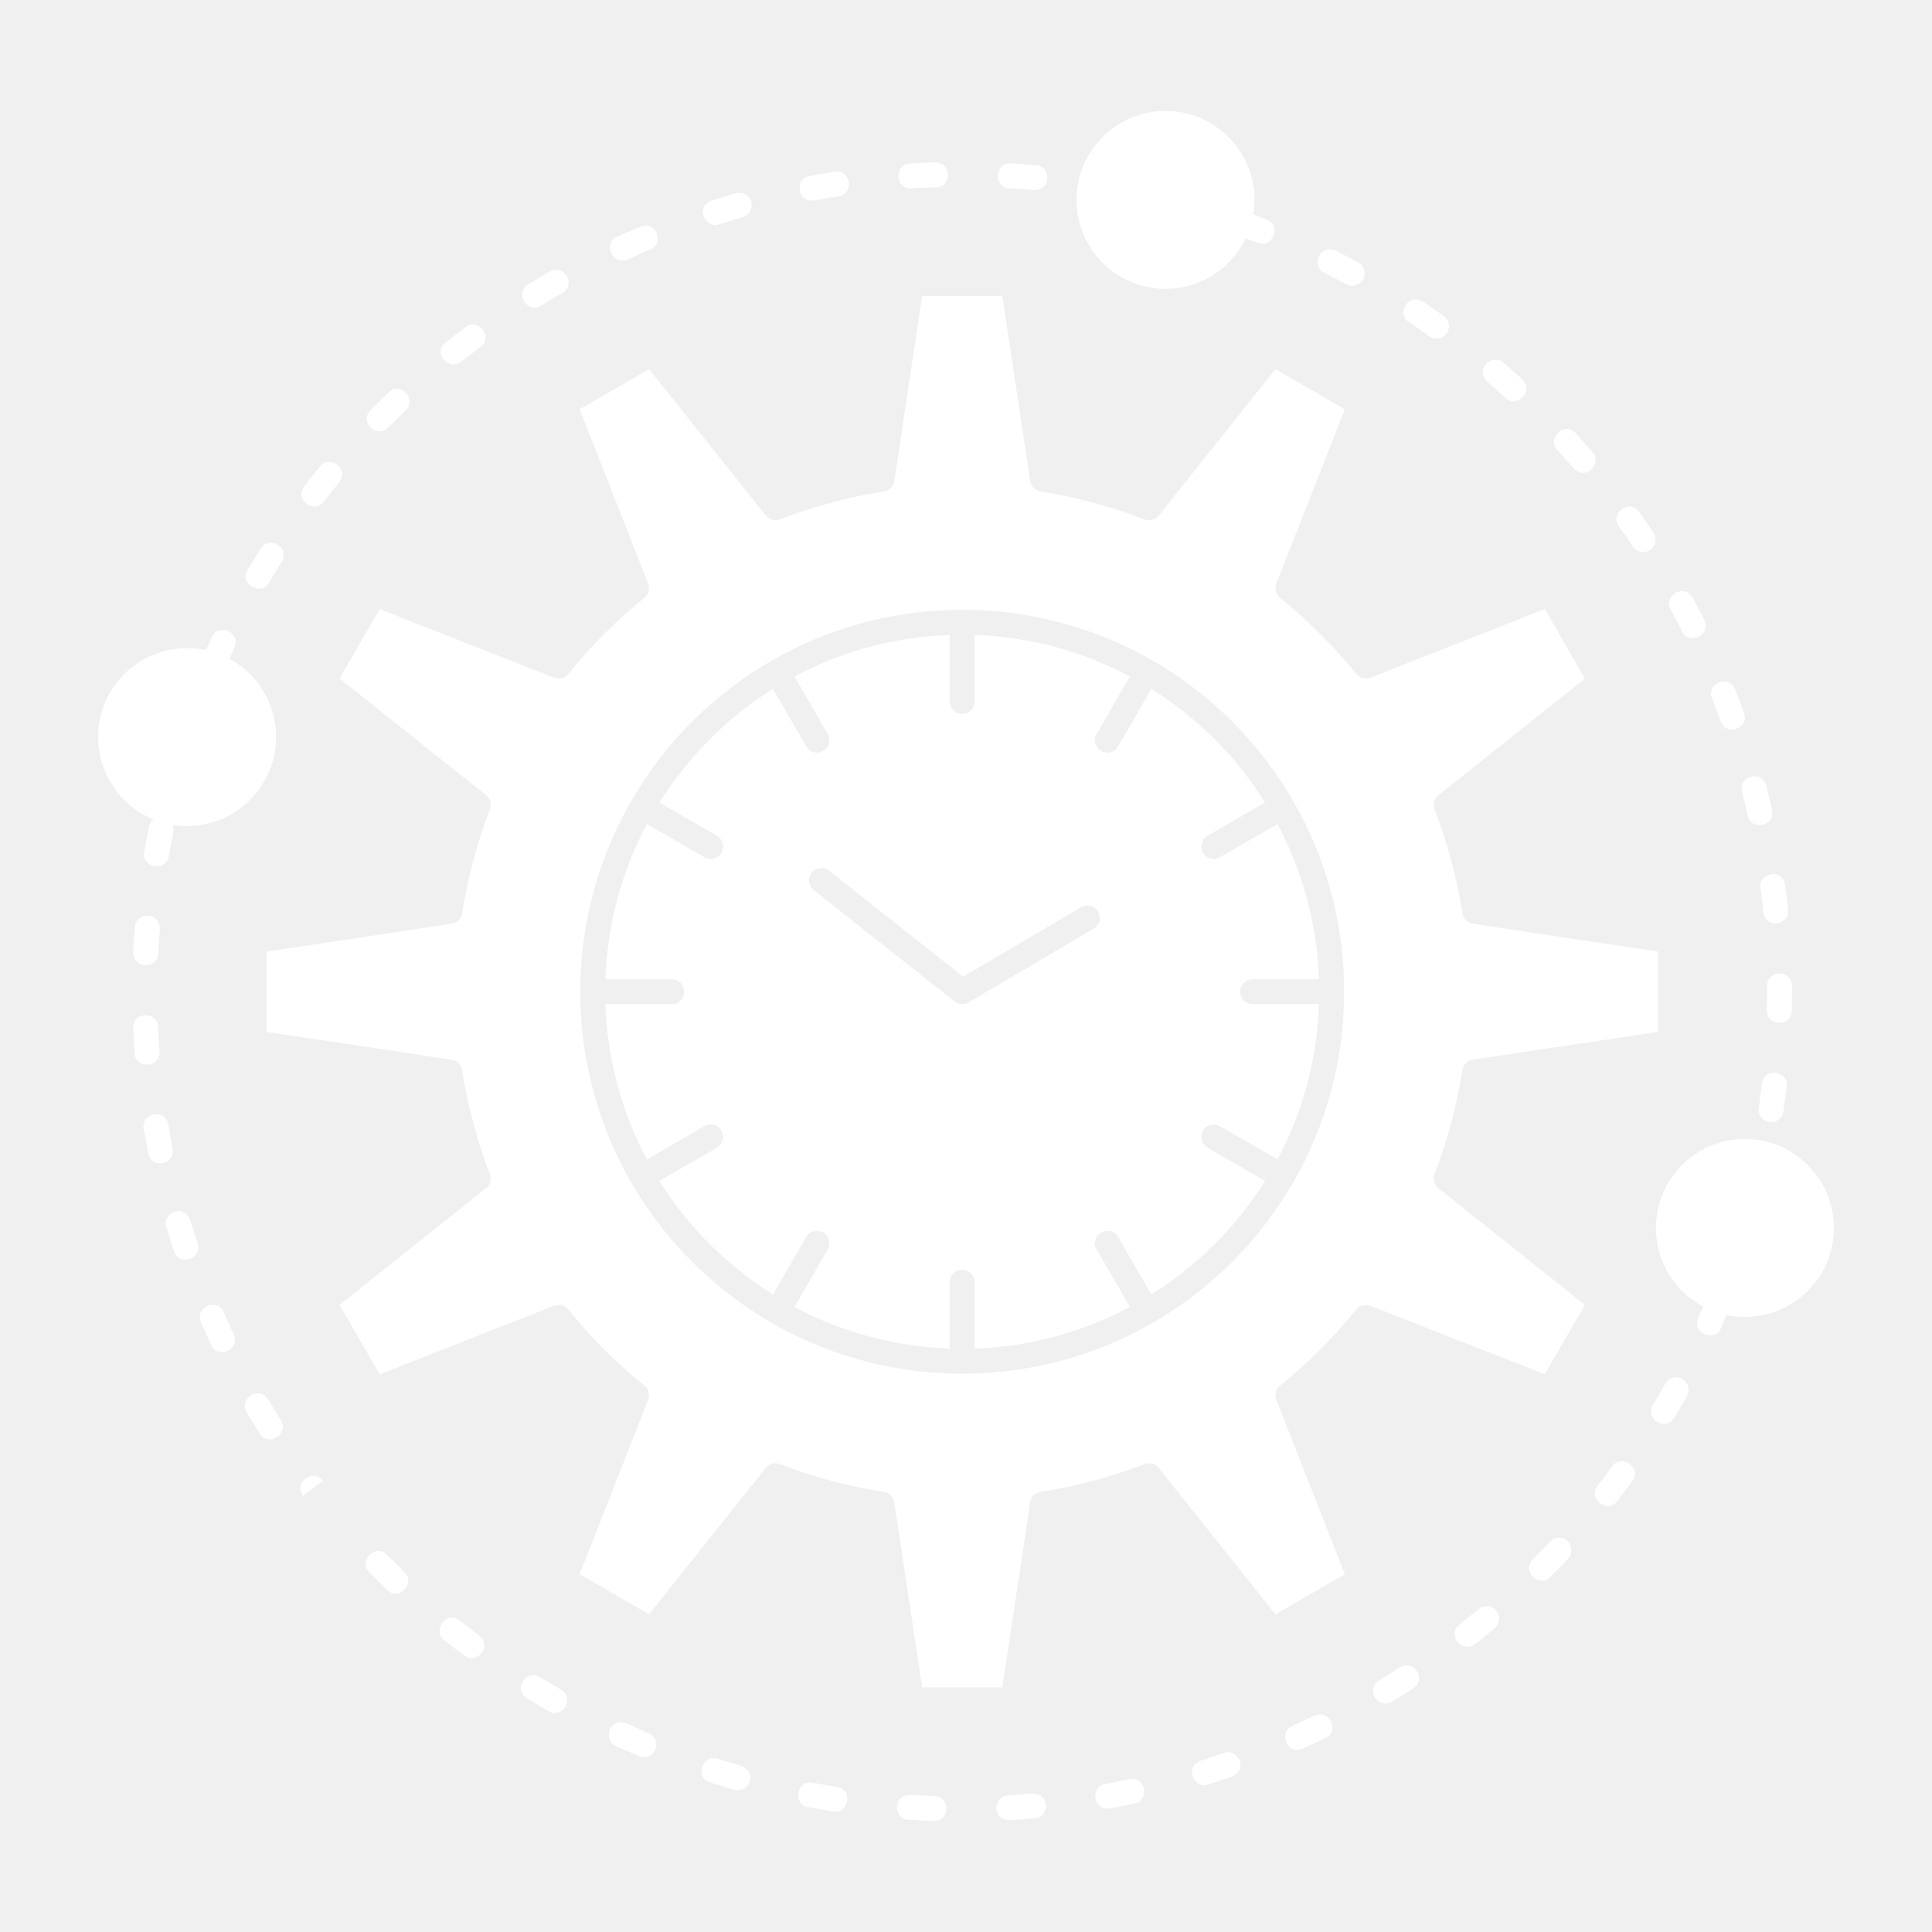
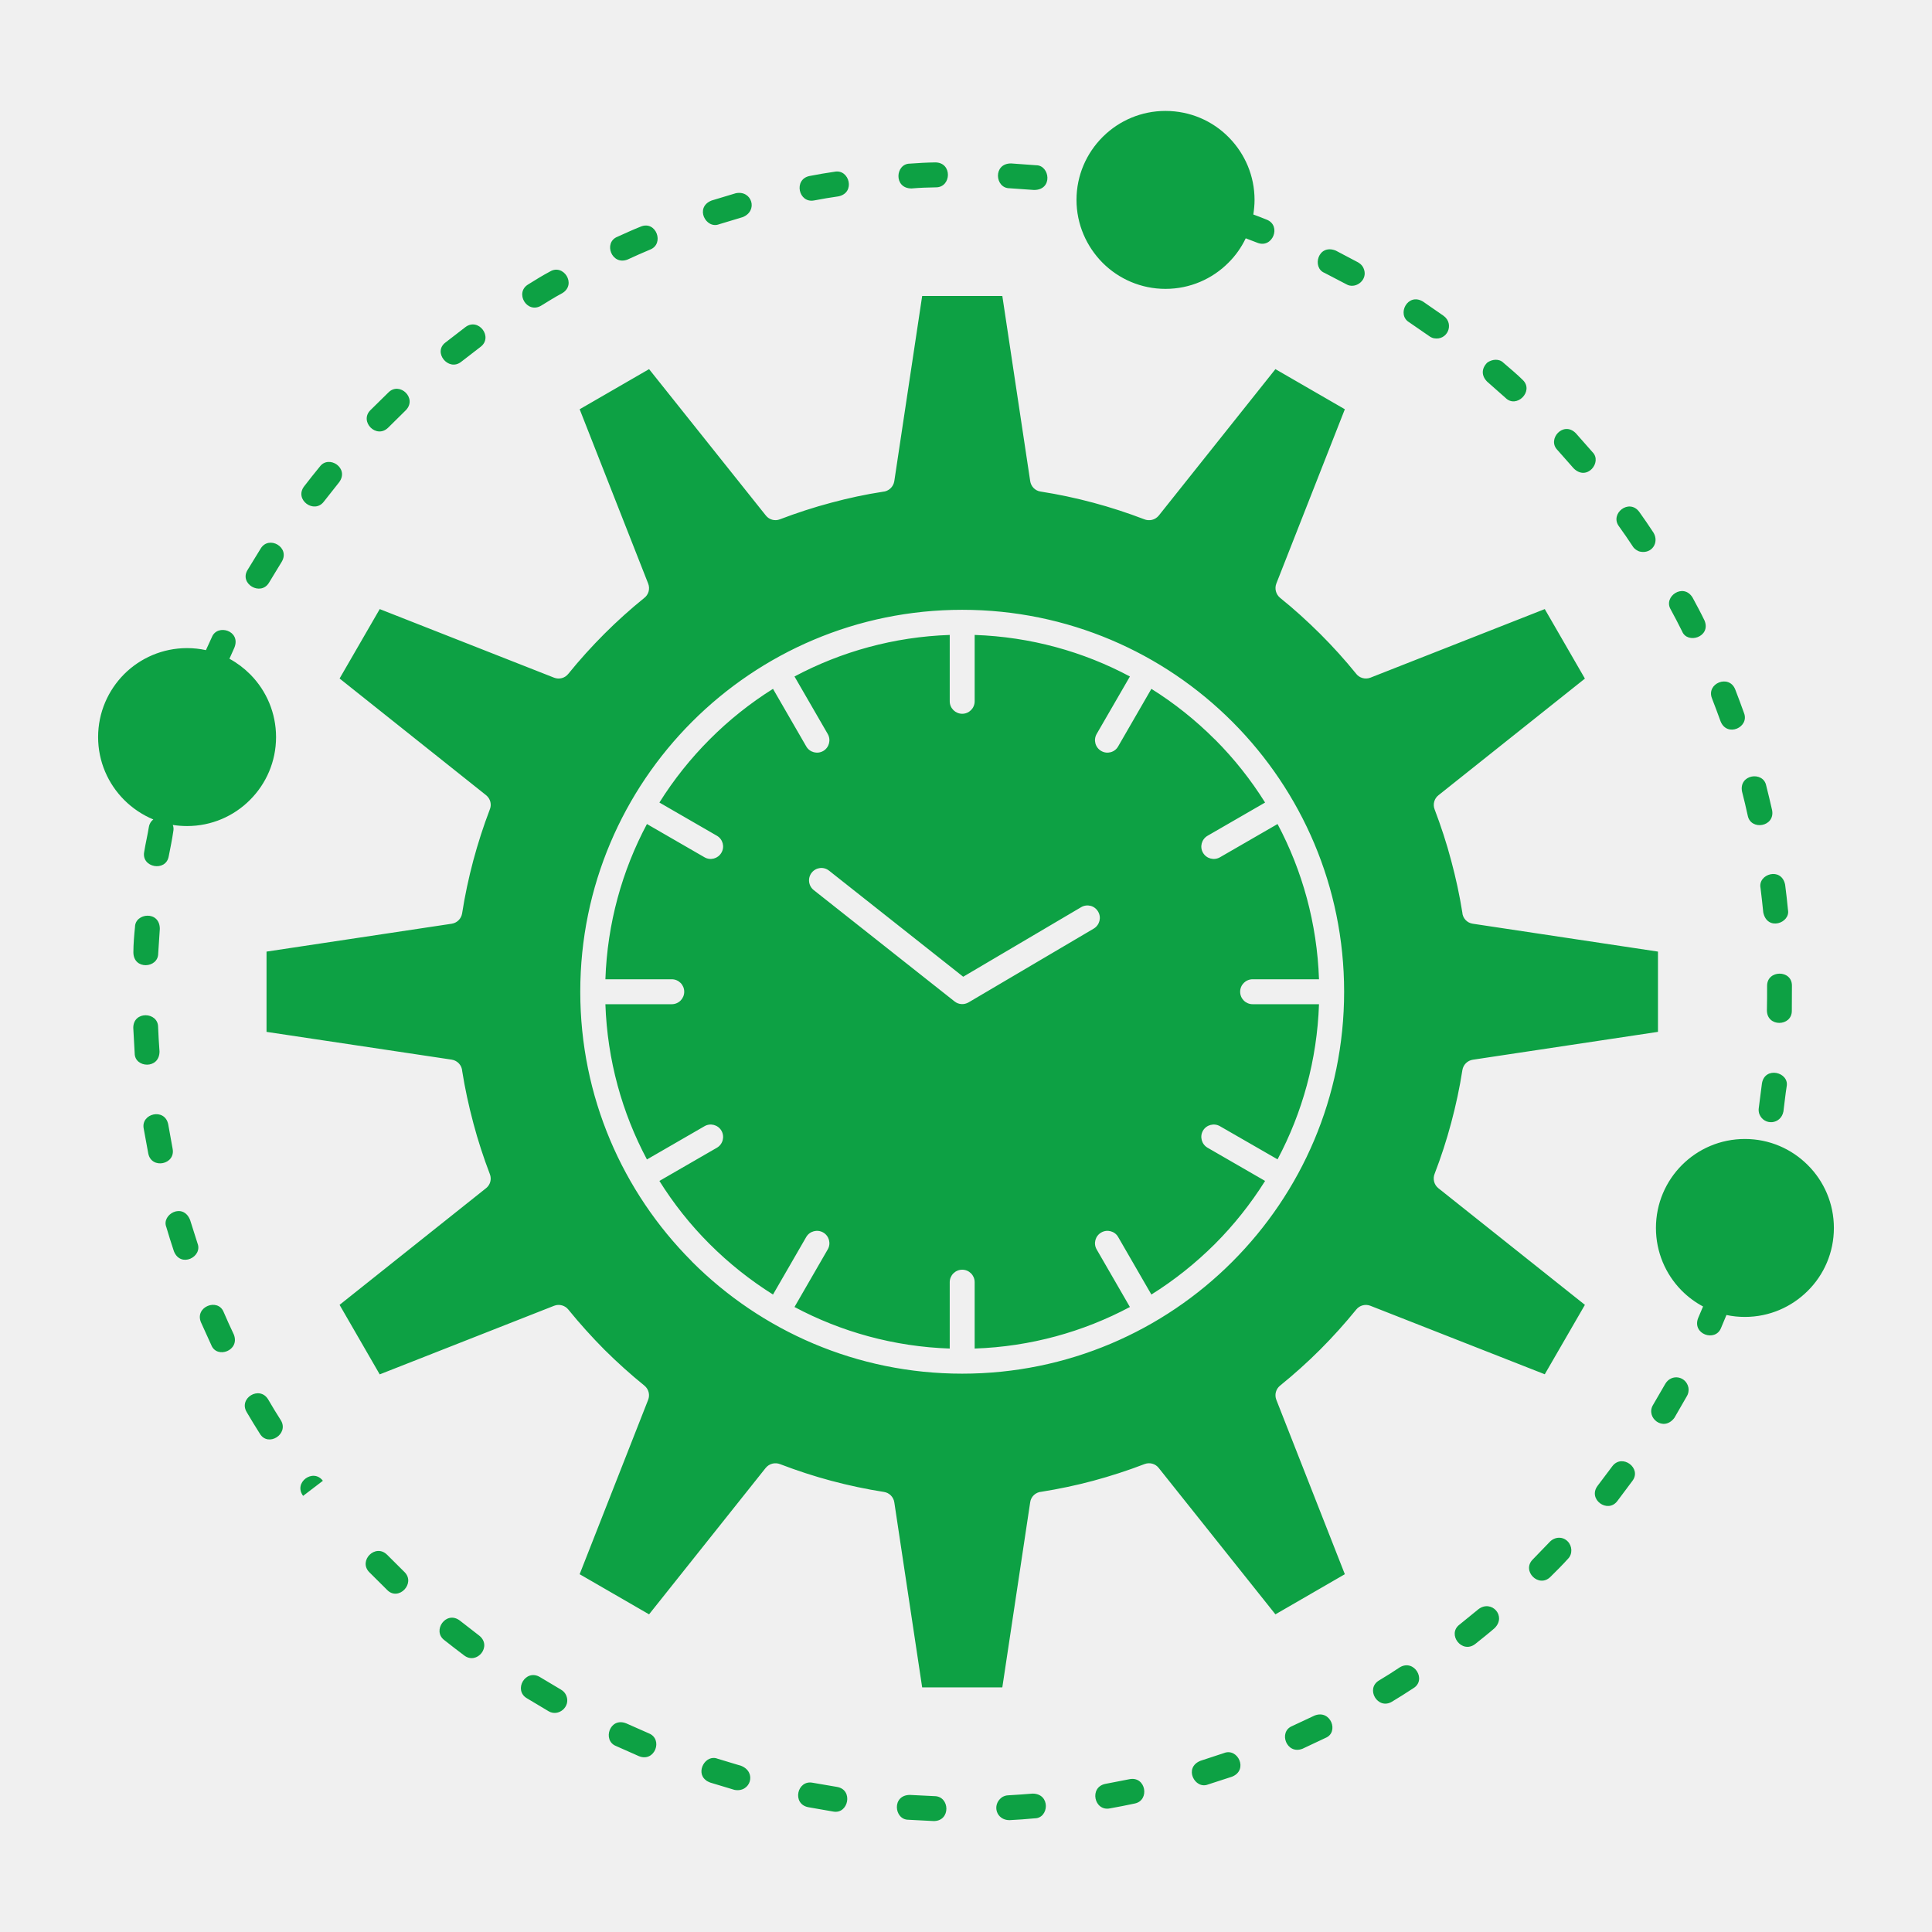
- <svg xmlns="http://www.w3.org/2000/svg" fill="#ffffff" width="800px" height="800px" viewBox="0 0 512 512" version="1.1" xml:space="preserve">
+ <svg xmlns="http://www.w3.org/2000/svg" fill="#0da144" width="800px" height="800px" viewBox="0 0 512 512" version="1.1" xml:space="preserve">
  <g id="_x37_36_x2C__Efficiency_x2C__management_x2C__processing_x2C__productivity_x2C__project">
    <g>
      <path d="M219.354,194.503c0.916,1.585,0.379,3.597-1.179,4.512c-1.586,0.912-3.601,0.376-4.513-1.209l-8.809-15.255    c-6.068,3.813-11.708,8.299-16.758,13.375c-5.047,5.049-9.532,10.66-13.347,16.756l15.256,8.81    c1.558,0.914,2.095,2.927,1.179,4.485c-0.913,1.584-2.927,2.121-4.485,1.209l-15.252-8.809    c-6.581,12.354-10.5,26.317-11.009,41.141h17.589c1.825,0,3.302,1.479,3.302,3.303c0,1.827-1.477,3.305-3.302,3.305h-17.589    c0.509,14.824,4.429,28.788,11.009,41.142l15.252-8.809c1.559-0.914,3.573-0.376,4.485,1.181c0.916,1.585,0.379,3.6-1.179,4.512    l-15.256,8.809c3.762,6.016,8.191,11.601,13.185,16.597l0.162,0.161c5.05,5.049,10.69,9.533,16.758,13.347l8.809-15.254    c0.912-1.557,2.927-2.095,4.513-1.181c1.558,0.912,2.095,2.927,1.179,4.484l-8.806,15.253c12.35,6.58,26.318,10.501,41.139,11.011    v-17.59c0-1.826,1.505-3.304,3.306-3.304c1.825,0,3.302,1.478,3.302,3.304v17.59c14.824-0.51,28.788-4.431,41.142-11.011    l-8.809-15.253c-0.912-1.558-0.375-3.572,1.207-4.484c1.559-0.914,3.602-0.376,4.485,1.181l8.809,15.254    c6.097-3.813,11.709-8.298,16.787-13.347c5.046-5.049,9.531-10.688,13.346-16.758l-15.256-8.809    c-1.558-0.912-2.119-2.927-1.207-4.512c0.912-1.557,2.928-2.095,4.51-1.181l15.256,8.78c6.553-12.325,10.473-26.289,10.984-41.113    h-17.593c-1.825,0-3.302-1.478-3.302-3.305c0-1.824,1.477-3.303,3.302-3.303h17.593c-0.512-14.823-4.432-28.814-10.984-41.141    l-15.256,8.809c-1.582,0.912-3.598,0.375-4.51-1.209c-0.912-1.559-0.351-3.571,1.207-4.485l15.256-8.81    c-3.762-6.015-8.191-11.6-13.188-16.622l-0.157-0.134c-5.078-5.076-10.69-9.562-16.787-13.375l-8.809,15.255    c-0.884,1.585-2.927,2.121-4.485,1.209c-1.582-0.915-2.119-2.927-1.207-4.512l8.809-15.228    c-12.325-6.578-26.293-10.5-41.142-11.01v17.59c0,1.825-1.477,3.303-3.302,3.303c-1.8,0-3.306-1.478-3.306-3.303v-17.59    c-14.821,0.51-28.789,4.432-41.139,11.01L219.354,194.503z M215.648,235.885c-1.421-1.128-1.664-3.195-0.537-4.618    c1.13-1.423,3.169-1.665,4.594-0.536l35.555,28.115l31.235-18.421c1.582-0.94,3.597-0.43,4.51,1.155    c0.94,1.556,0.403,3.57-1.155,4.511l-33.164,19.55c-1.155,0.672-2.632,0.617-3.706-0.242L215.648,235.885z M254.993,161.605    c27.953,0,53.278,11.332,71.566,29.648l0.189,0.188c18.207,18.314,29.459,43.531,29.459,71.379    c0,27.957-11.332,53.254-29.648,71.57c-18.288,18.313-43.613,29.646-71.566,29.646c-27.929,0-53.253-11.333-71.569-29.646    l-0.189-0.217c-18.207-18.287-29.458-43.504-29.458-71.354c0-27.928,11.332-53.253,29.648-71.566    C201.74,172.938,227.064,161.605,254.993,161.605z M74.661,148.876c2.309-3.868-3.436-7.089-5.583-3.492l-3.492,5.694    c-2.204,3.68,3.517,6.956,5.692,3.357L74.661,148.876z M89.86,127.822c2.822-3.76-2.713-7.386-5.103-4.164    c-1.421,1.72-2.793,3.466-4.162,5.238c-2.685,3.545,2.685,7.412,5.236,4.027L89.86,127.822z M107.506,108.756    c3.194-3.197-1.614-7.735-4.566-4.754l-4.78,4.699c-3.008,3.008,1.583,7.734,4.724,4.618L107.506,108.756z M127.324,91.943    c3.464-2.578-0.512-7.869-3.976-5.263l-5.289,4.081c-3.411,2.552,0.723,7.707,4.082,5.184L127.324,91.943z M149.023,77.684    c3.868-2.337,0.295-7.896-3.278-5.721c-1.934,1.021-3.92,2.258-5.773,3.412c-3.654,2.202-0.323,7.895,3.464,5.611    C145.237,79.887,147.143,78.678,149.023,77.684z M172.306,66.137c3.839-1.531,1.583-7.736-2.471-6.097    c-2.095,0.831-4.19,1.799-6.229,2.713c-3.787,1.53-1.506,7.706,2.737,6.015C168.305,67.854,170.319,66.968,172.306,66.137z     M196.823,57.543c4.162-1.665,2.446-7.197-1.825-6.338l-6.419,1.934c-4.59,1.824-1.478,7.681,2.014,6.283L196.823,57.543z     M222.204,52.037c4.59-0.939,2.899-7.304-1.021-6.526c-2.204,0.323-4.46,0.698-6.633,1.128c-4.324,0.86-2.955,7.305,1.235,6.474    C217.904,52.709,220.08,52.333,222.204,52.037z M248.062,49.646c4.085,0,4.38-6.606-0.214-6.606    c-2.201,0.028-4.51,0.161-6.714,0.323c-3.868,0-4.376,6.58,0.432,6.58C243.657,49.756,245.942,49.675,248.062,49.646z     M274.031,50.346c5.075,0,4.19-6.553,0.565-6.553l-6.661-0.482c-4.833,0-4.271,6.578-0.403,6.578L274.031,50.346z     M438.063,372.334c-2.015,3.357,2.766,7.253,5.664,3.412l3.358-5.828c0.323-0.51,0.509-1.423,0.376-2.147    c-0.618-3.089-4.485-3.786-6.124-1.073L438.063,372.334z M423.371,393.766c-2.66,3.572,2.686,7.412,5.236,4.029l4.001-5.346    c2.552-3.383-2.737-7.305-5.316-3.894L423.371,393.766z M406.21,413.263c-3.061,3.034,1.587,7.707,4.675,4.618    c1.559-1.53,3.222-3.195,4.671-4.807c1.235-1.263,1.103-3.385-0.104-4.592c-1.345-1.37-3.412-1.235-4.728,0.107L406.21,413.263z     M386.795,430.529c-3.383,2.552,0.59,7.815,4.11,5.184c1.716-1.369,3.517-2.794,5.184-4.243c3.222-3.195-0.808-7.6-4.243-5.049    L386.795,430.529z M365.472,445.327c-3.706,2.202-0.347,7.895,3.411,5.64c1.906-1.128,3.814-2.363,5.668-3.572    c3.598-2.148,0.238-7.841-3.601-5.531C369.178,443.044,367.301,444.253,365.472,445.327z M342.457,457.412    c-3.787,1.53-1.502,7.707,2.74,6.016l6.043-2.847c3.731-1.478,1.422-7.654-2.873-5.937L342.457,457.412z M318.153,466.623    c-4.591,1.826-1.478,7.68,1.989,6.283l6.363-2.067c4.404-1.771,1.53-7.734-2.148-6.257L318.153,466.623z M292.938,472.745    c-4.377,0.886-2.955,7.331,1.183,6.499c2.2-0.403,4.376-0.805,6.577-1.289c4.085-0.806,3.007-7.332-1.394-6.445L292.938,472.745z     M267.129,475.78c-0.562,0-1.316,0.295-1.664,0.563c-2.66,2.015-1.425,6.016,2.043,6.016c2.229-0.107,4.481-0.269,6.686-0.482    c3.811,0,4.295-6.553-0.565-6.553C271.48,475.484,269.305,475.674,267.129,475.78z M241.162,475.674    c-4.889,0-4.243,6.578-0.432,6.578l6.714,0.35c4.594,0,4.299-6.606,0.189-6.606L241.162,475.674z M215.381,472.45    c-4.162-0.832-5.559,5.613-1.207,6.472l6.605,1.154c4.053,0.808,5.45-5.773,1.046-6.524L215.381,472.45z M190.19,466.086    c-3.222-1.29-5.935,3.57-3.141,5.666c0.189,0.242,0.86,0.511,1.155,0.644l6.419,1.934c4.243,0.834,6.015-4.673,1.8-6.364    L190.19,466.086z M165.967,456.714c-4.404-1.772-6.391,4.537-2.737,5.988l6.121,2.712c4.19,1.665,6.471-4.512,2.579-6.068    L165.967,456.714z M143.089,444.44c-3.815-2.282-7.117,3.438-3.467,5.612l5.749,3.438c2.604,1.559,5.882-1.154,4.727-4.082    c-0.27-0.67-0.726-1.235-1.425-1.637L143.089,444.44z M121.846,429.455c-3.653-2.739-7.387,2.713-4.109,5.184    c1.744,1.396,3.517,2.739,5.289,4.082c3.387,2.551,7.468-2.471,3.977-5.263L121.846,429.455z M102.589,412.027    c-3.113-3.089-7.735,1.61-4.699,4.645l4.755,4.728c2.979,2.981,7.57-1.772,4.562-4.78L102.589,412.027z M85.564,392.423    c-2.551-3.411-7.896,0.456-5.236,4.001L85.564,392.423z M71.063,370.859c-2.285-3.761-7.896-0.323-5.692,3.356    c1.126,1.934,2.309,3.839,3.488,5.719c2.176,3.653,7.763,0.135,5.587-3.517C73.292,374.592,72.137,372.738,71.063,370.859z     M59.275,347.711c-1.534-3.815-7.682-1.426-6.043,2.658l2.766,6.096c1.478,3.732,7.679,1.476,5.963-2.82    C61.019,351.685,60.131,349.697,59.275,347.711z M50.385,323.324c-1.881-4.752-7.654-1.476-6.313,1.854    c0.646,2.149,1.292,4.297,2.015,6.418c1.772,4.486,7.682,1.504,6.257-2.095L50.385,323.324z M44.584,297.974    c-0.888-4.457-7.307-2.927-6.5,1.128l1.208,6.58c0.835,4.27,7.307,2.954,6.447-1.289L44.584,297.974z M41.899,272.166    c0-4.028-6.58-4.35-6.58,0.217l0.375,6.766c0,3.867,6.58,4.298,6.58-0.51C42.113,276.49,41.98,274.288,41.899,272.166z     M42.355,246.172c0-4.941-6.58-4.243-6.58-0.484c-0.214,2.041-0.428,4.62-0.428,6.66c0,4.781,6.577,4.27,6.577,0.35    L42.355,246.172z M356.771,75.32c2.229,1.342,5.346-0.753,4.833-3.438c-0.242-1.1-0.724-1.772-1.716-2.363l-5.91-3.115    c-4.699-1.854-6.363,4.538-2.98,5.908L356.771,75.32z M378.794,89.097c0.267,0.214,0.779,0.456,1.155,0.537    c3.625,0.725,5.53-3.759,2.656-5.908l-5.503-3.813c-4.085-2.443-7.036,3.465-3.682,5.479L378.794,89.097z M398.988,105.451    c2.898,2.9,7.573-1.746,4.618-4.699c-1.583-1.584-3.492-3.143-5.185-4.619c-1.179-1.182-3.088-0.914-4.295-0.027    c-1.559,1.584-1.559,3.465-0.028,5.021L398.988,105.451z M417.033,124.117c3.521,3.516,7.654-1.666,4.994-4.299l-4.429-5.021    c-3.303-3.33-7.683,1.611-4.86,4.459L417.033,124.117z M432.718,144.82c0.375,0.645,1.263,1.236,1.934,1.371    c3.116,0.644,5.103-2.418,3.544-5.022c-1.207-1.853-2.498-3.733-3.786-5.532c-2.713-3.625-7.868,0.51-5.37,3.841    C430.3,141.222,431.535,143.021,432.718,144.82z M445.77,167.299c1.396,3.49,7.707,1.53,5.962-2.82    c-0.968-2.014-2.095-4.109-3.169-6.096c-2.418-4.028-7.868-0.296-5.801,3.142C443.808,163.432,444.801,165.365,445.77,167.299z     M455.975,191.172c1.717,4.298,7.707,1.559,6.201-2.229c-0.751-2.095-1.529-4.189-2.333-6.257c-1.64-4.081-7.735-1.585-6.152,2.39    C454.47,187.117,455.248,189.132,455.975,191.172z M463.169,216.148c0.808,4.055,7.332,2.979,6.447-1.479    c-0.484-2.176-1.021-4.35-1.558-6.499c-0.779-3.894-7.332-2.979-6.392,1.639C462.204,211.904,462.713,214.026,463.169,216.148z     M467.279,241.768c1.021,5.074,7.25,2.846,6.552-0.645c-0.214-2.202-0.456-4.432-0.751-6.66c-0.965-4.807-7.278-2.847-6.524,0.859    C466.822,237.47,467.064,239.619,467.279,241.768z M468.248,267.736c0,4.537,6.604,4.323,6.604,0.16l0.028-6.713    c0-4.243-6.581-4.19-6.581,0.053C468.3,263.412,468.3,265.588,468.248,267.736z M466.097,293.623c-0.105,0.537,0,1.236,0.161,1.64    c1.235,3.089,5.668,2.792,6.366-0.698c0.295-2.176,0.509-4.459,0.859-6.633c0.751-3.787-5.772-5.479-6.552-0.808L466.097,293.623z     M462.418,301.841c6.5,0,12.382,2.632,16.649,6.901c4.299,4.271,6.932,10.18,6.932,16.678c0,6.5-2.633,12.408-6.903,16.65    c-4.296,4.296-10.178,6.928-16.678,6.928c-1.663,0-3.302-0.161-4.889-0.51l-1.449,3.465c-1.502,3.759-7.76,1.637-6.04-2.687    l1.288-3.034c-2.067-1.102-3.948-2.496-5.587-4.136l-0.214-0.214c-4.135-4.244-6.686-10.07-6.686-16.463    c0-6.498,2.632-12.406,6.899-16.678C450.012,304.473,455.895,301.841,462.418,301.841z M49.578,171.756    c1.72,0,3.383,0.188,4.994,0.537l1.586-3.464c1.449-3.599,7.759-1.691,5.962,2.794l-1.316,2.953c2.014,1.1,3.839,2.471,5.45,4.082    l0.214,0.215c4.138,4.243,6.689,10.07,6.689,16.462c0,6.499-2.632,12.38-6.903,16.65c-4.271,4.296-10.178,6.929-16.677,6.929    c-1.288,0-2.551-0.107-3.787-0.295c0.214,0.536,0.27,1.126,0.109,1.853c-0.295,2.067-0.779,4.376-1.183,6.445    c-0.727,4.243-7.332,3.007-6.5-1.183c0.351-2.203,0.888-4.404,1.235-6.579c0.162-0.914,0.618-1.585,1.183-1.987    c-2.899-1.208-5.531-2.98-7.707-5.156c-4.271-4.27-6.928-10.178-6.928-16.677c0-6.526,2.657-12.406,6.899-16.677    C37.172,174.389,43.079,171.756,49.578,171.756z M308.863,29.398c6.524,0,12.435,2.633,16.678,6.901l0.214,0.216    c4.134,4.243,6.714,10.043,6.714,16.461c0,1.316-0.134,2.604-0.323,3.868c1.183,0.43,2.362,0.886,3.545,1.368    c4.001,1.585,1.558,7.735-2.471,6.125l-3.089-1.184c-1.154,2.418-2.713,4.621-4.59,6.474c-4.243,4.27-10.153,6.928-16.678,6.928    c-6.472,0-12.382-2.632-16.652-6.901c-4.268-4.297-6.928-10.205-6.928-16.678c0-6.525,2.66-12.407,6.928-16.677l0.218-0.214    C296.672,31.95,302.469,29.398,308.863,29.398z M70.632,262.82v10.636l49.066,7.358c1.555,0.242,2.709,1.529,2.79,3.033    c0.726,4.592,1.719,9.158,2.93,13.696l0.024,0.108c1.235,4.645,2.713,9.156,4.376,13.508c0.537,1.369,0.081,2.873-1.018,3.732    l-38.808,30.91l10.637,18.424l46.217-18.182c1.369-0.537,2.899-0.08,3.759,0.993c3.036,3.732,6.229,7.276,9.56,10.634    c3.383,3.357,6.928,6.555,10.609,9.533c1.154,0.941,1.502,2.471,0.993,3.761l-18.155,46.217l18.397,10.636l30.908-38.807    c0.968-1.181,2.551-1.53,3.896-0.967c4.352,1.665,8.833,3.143,13.456,4.378c4.643,1.235,9.29,2.229,13.964,2.954    c1.474,0.215,2.552,1.369,2.766,2.738l7.384,49.064h21.242l7.385-49.064c0.214-1.557,1.505-2.685,3.035-2.791    c4.566-0.727,9.156-1.692,13.67-2.901c4.671-1.262,9.209-2.739,13.613-4.431c1.372-0.511,2.874-0.08,3.734,1.02L338,427.818    l18.396-10.636l-18.154-46.217c-0.537-1.37-0.109-2.874,0.992-3.761c3.678-2.979,7.251-6.176,10.635-9.56    c3.41-3.411,6.58-6.956,9.535-10.581c0.912-1.154,2.442-1.53,3.758-1.02l46.217,18.152l10.638-18.395l-38.833-30.91    c-1.183-0.94-1.533-2.551-0.969-3.894c1.668-4.323,3.142-8.835,4.377-13.481c1.235-4.619,2.232-9.266,2.955-13.938    c0.242-1.45,1.369-2.523,2.766-2.74l49.066-7.384v-21.269l-49.066-7.387c-1.555-0.214-2.713-1.504-2.791-3.033    c-0.727-4.566-1.719-9.133-2.93-13.644c-1.235-4.699-2.738-9.237-4.4-13.615c-0.541-1.368-0.082-2.9,1.018-3.759l38.808-30.91    l-10.638-18.423l-46.217,18.181c-1.421,0.537-2.979,0.053-3.839-1.128c-2.955-3.651-6.124-7.144-9.454-10.474    c-3.437-3.41-6.98-6.633-10.635-9.561c-1.126-0.938-1.502-2.471-0.992-3.787l18.154-46.189L338,97.825l-30.908,38.804    c-0.97,1.184-2.552,1.533-3.896,0.968c-4.352-1.665-8.861-3.142-13.479-4.376c-4.619-1.236-9.293-2.23-13.965-2.955    c-1.453-0.215-2.526-1.369-2.74-2.766l-7.385-49.064h-21.242L237,127.5c-0.242,1.558-1.53,2.713-3.036,2.819    c-4.59,0.698-9.156,1.692-13.669,2.901c-4.671,1.234-9.237,2.738-13.613,4.404c-1.373,0.537-2.875,0.078-3.734-1.021    l-30.936-38.778l-18.397,10.634l18.155,46.189c0.565,1.424,0.081,3.008-1.102,3.868c-3.65,2.955-7.17,6.122-10.5,9.452    c-3.411,3.412-6.605,6.957-9.56,10.607c-0.913,1.155-2.443,1.533-3.759,1.021l-46.217-18.181l-10.637,18.396l38.808,30.91    c1.207,0.967,1.555,2.551,0.965,3.893c-1.663,4.353-3.113,8.863-4.348,13.456c-1.235,4.646-2.232,9.317-2.955,13.991    c-0.242,1.451-1.369,2.524-2.765,2.738l-49.066,7.387V262.82z" />
    </g>
  </g>
  <g id="Layer_1" />
</svg>
